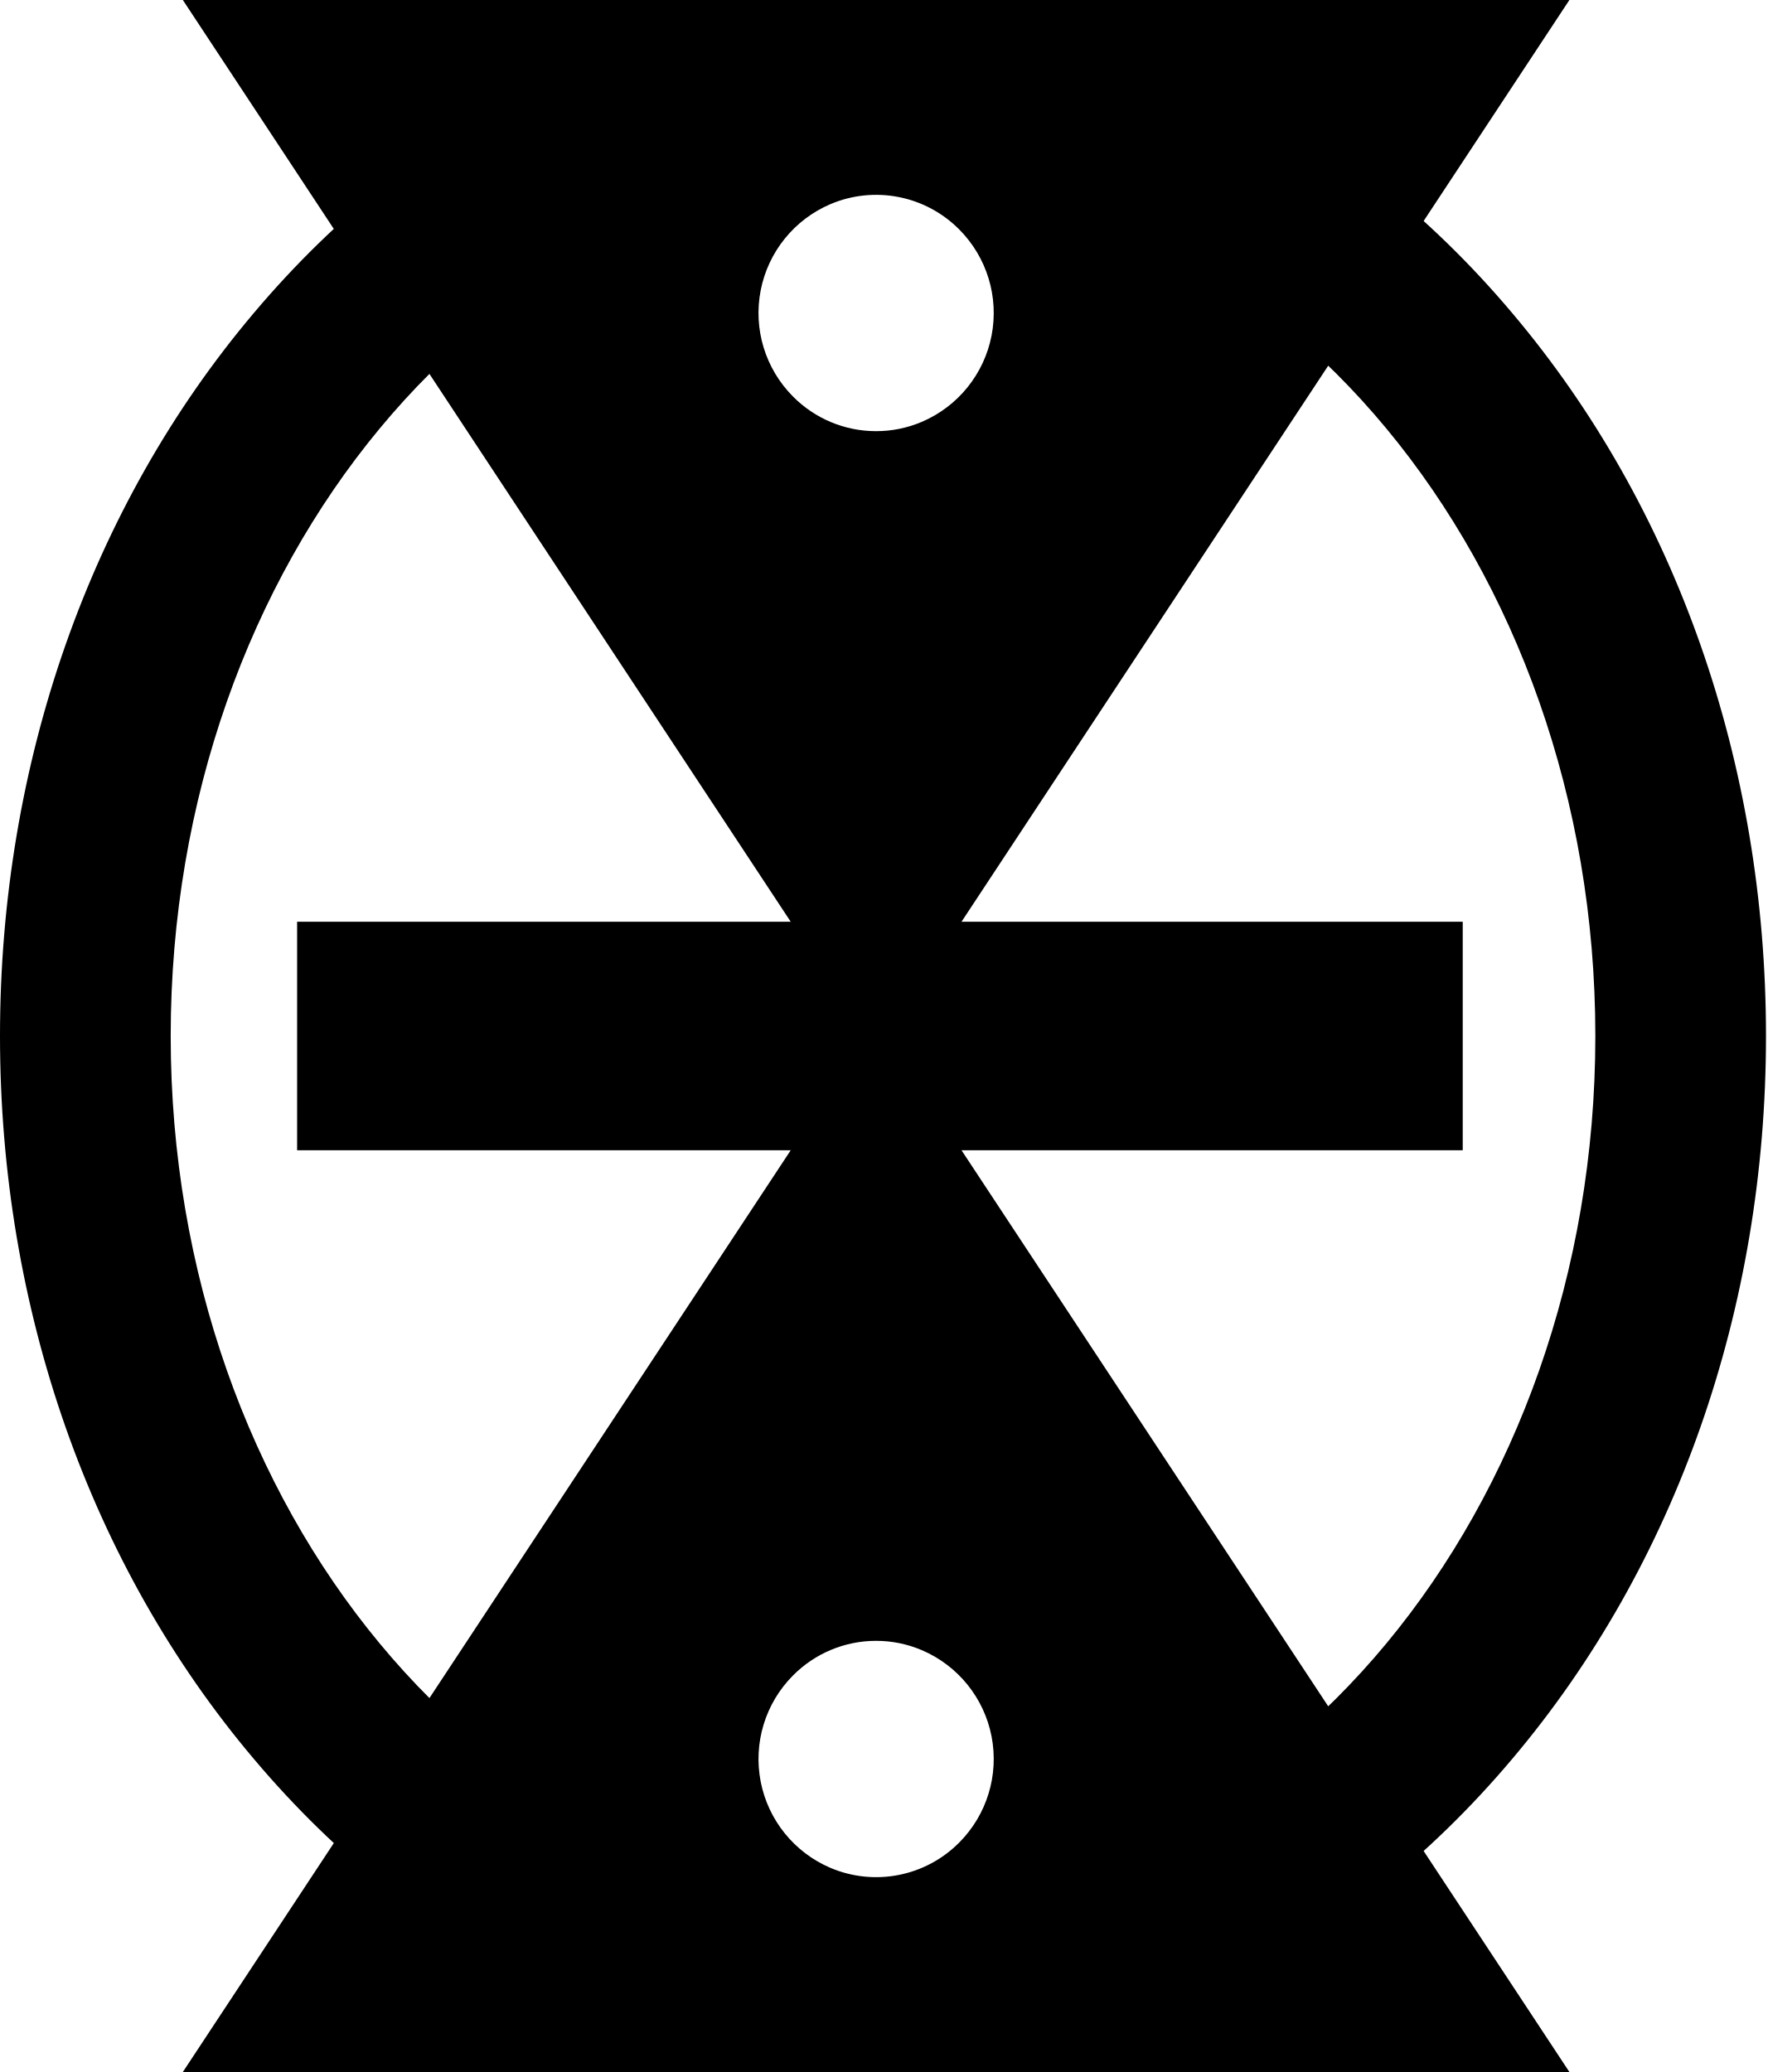
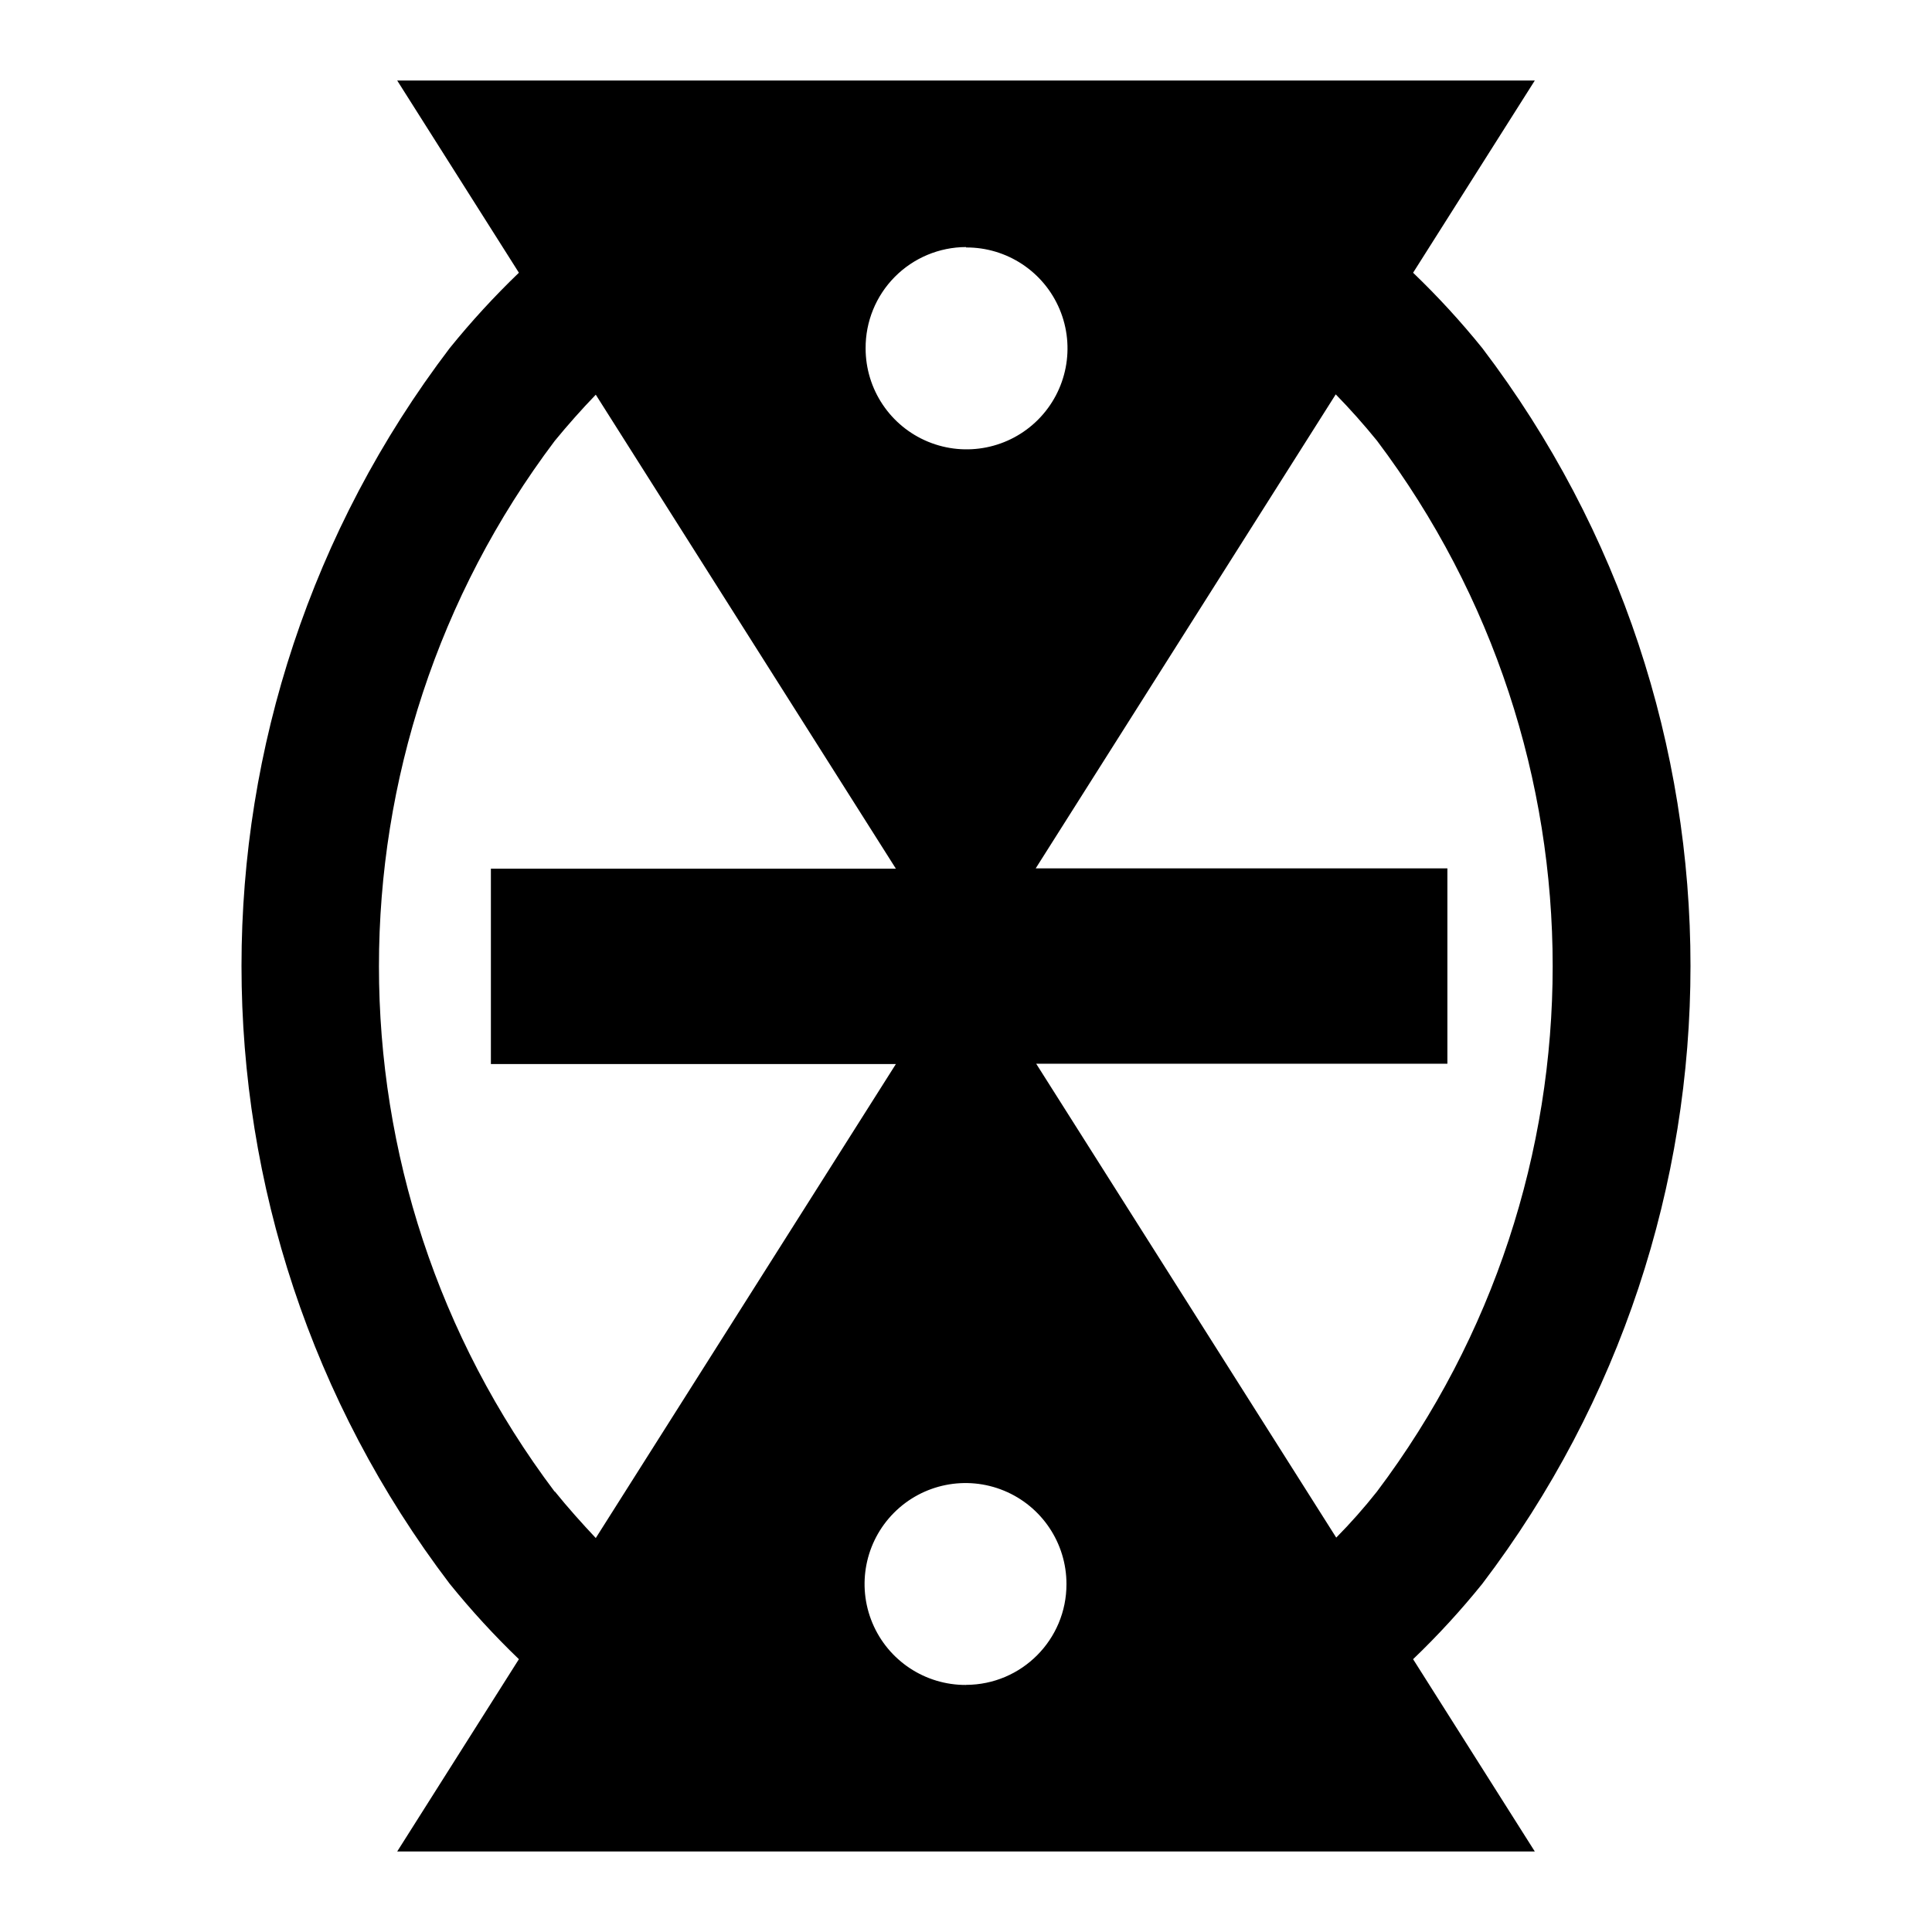
- <svg xmlns="http://www.w3.org/2000/svg" width="232" height="272" viewBox="0 0 232 272">
-   <g id="mmere-dane" transform="translate(-447 -911)">
-     <path id="Subtraction_14" data-name="Subtraction 14" d="M182,138H0L91,0l91,138h0ZM91,81.4a15.337,15.337,0,0,0-10.905,4.541A15.537,15.537,0,0,0,85,111.2a15.358,15.358,0,0,0,16.91-3.323A15.535,15.535,0,0,0,97,82.623,15.258,15.258,0,0,0,91,81.4Z" transform="translate(471 1045)" />
-     <path id="Subtraction_15" data-name="Subtraction 15" d="M182,0H0L91,138,182,0h0ZM91,56.6a15.337,15.337,0,0,1-10.905-4.541A15.536,15.536,0,0,1,85,26.8a15.359,15.359,0,0,1,16.91,3.323A15.535,15.535,0,0,1,97,55.377,15.258,15.258,0,0,1,91,56.6Z" transform="translate(471 911)" />
-     <rect id="Rectangle_74" data-name="Rectangle 74" width="153" height="30" transform="translate(486 1032)" />
-     <g id="Ellipse_36" transform="translate(447 911.773)">
-       <ellipse id="Ellipse_39" data-name="Ellipse 39" cx="116" cy="135" rx="116" ry="135" transform="translate(0 0.228)" fill="none" />
-       <path id="Path_32" data-name="Path 32" d="M115.907,270.45c-31.295,0-60.658-14.3-82.6-40.336C11.823,204.692,0,171,0,135.225S11.823,65.758,33.3,40.336C55.249,14.3,84.612,0,115.907,0s60.658,14.3,82.6,40.336c21.481,25.422,33.3,59.113,33.3,94.889s-11.823,69.467-33.3,94.889C176.565,256.155,147.2,270.45,115.907,270.45Zm0-248.041c-51.54,0-93.5,50.613-93.5,112.816s41.958,112.816,93.5,112.816,93.5-50.613,93.5-112.816S167.447,22.409,115.907,22.409Z" />
-     </g>
+ <svg xmlns="http://www.w3.org/2000/svg" width="24" height="24" viewBox="0 0 24 24">
+   <g id="mmere-dane" transform="translate(-185 -119)">
+     <rect id="Rectangle_149" data-name="Rectangle 149" width="24" height="24" transform="translate(185 119)" fill="none" />
+     <path id="Path_133" data-name="Path 133" d="M397.948,183.894a12.681,12.681,0,0,0,0-15.349,10.039,10.039,0,0,0-.86-.937l1.512-2.388H384.468l1.512,2.388a10.175,10.175,0,0,0-.86.937,12.681,12.681,0,0,0,0,15.349,10.175,10.175,0,0,0,.86.937l-1.512,2.389H398.6l-1.512-2.389A9.913,9.913,0,0,0,397.948,183.894Zm-6.414-16.6a1.254,1.254,0,1,1-1.247,1.254A1.251,1.251,0,0,1,391.534,167.289Zm-5.109,15.457a10.847,10.847,0,0,1,0-13.054q.246-.3.51-.574l3.728,5.888h-5.031v2.427h5.031l-3.728,5.888C386.76,183.14,386.589,182.949,386.425,182.746Zm5.109,2.4a1.254,1.254,0,1,1,1.248-1.254A1.25,1.25,0,0,1,391.534,185.15Zm4.6-1.829-3.728-5.888h5.108v-2.427H392.4l3.727-5.888c.177.181.347.372.512.575a10.851,10.851,0,0,1,0,13.055Q396.4,183.051,396.133,183.321Z" transform="translate(-194.534 -45.22)" />
  </g>
</svg>
